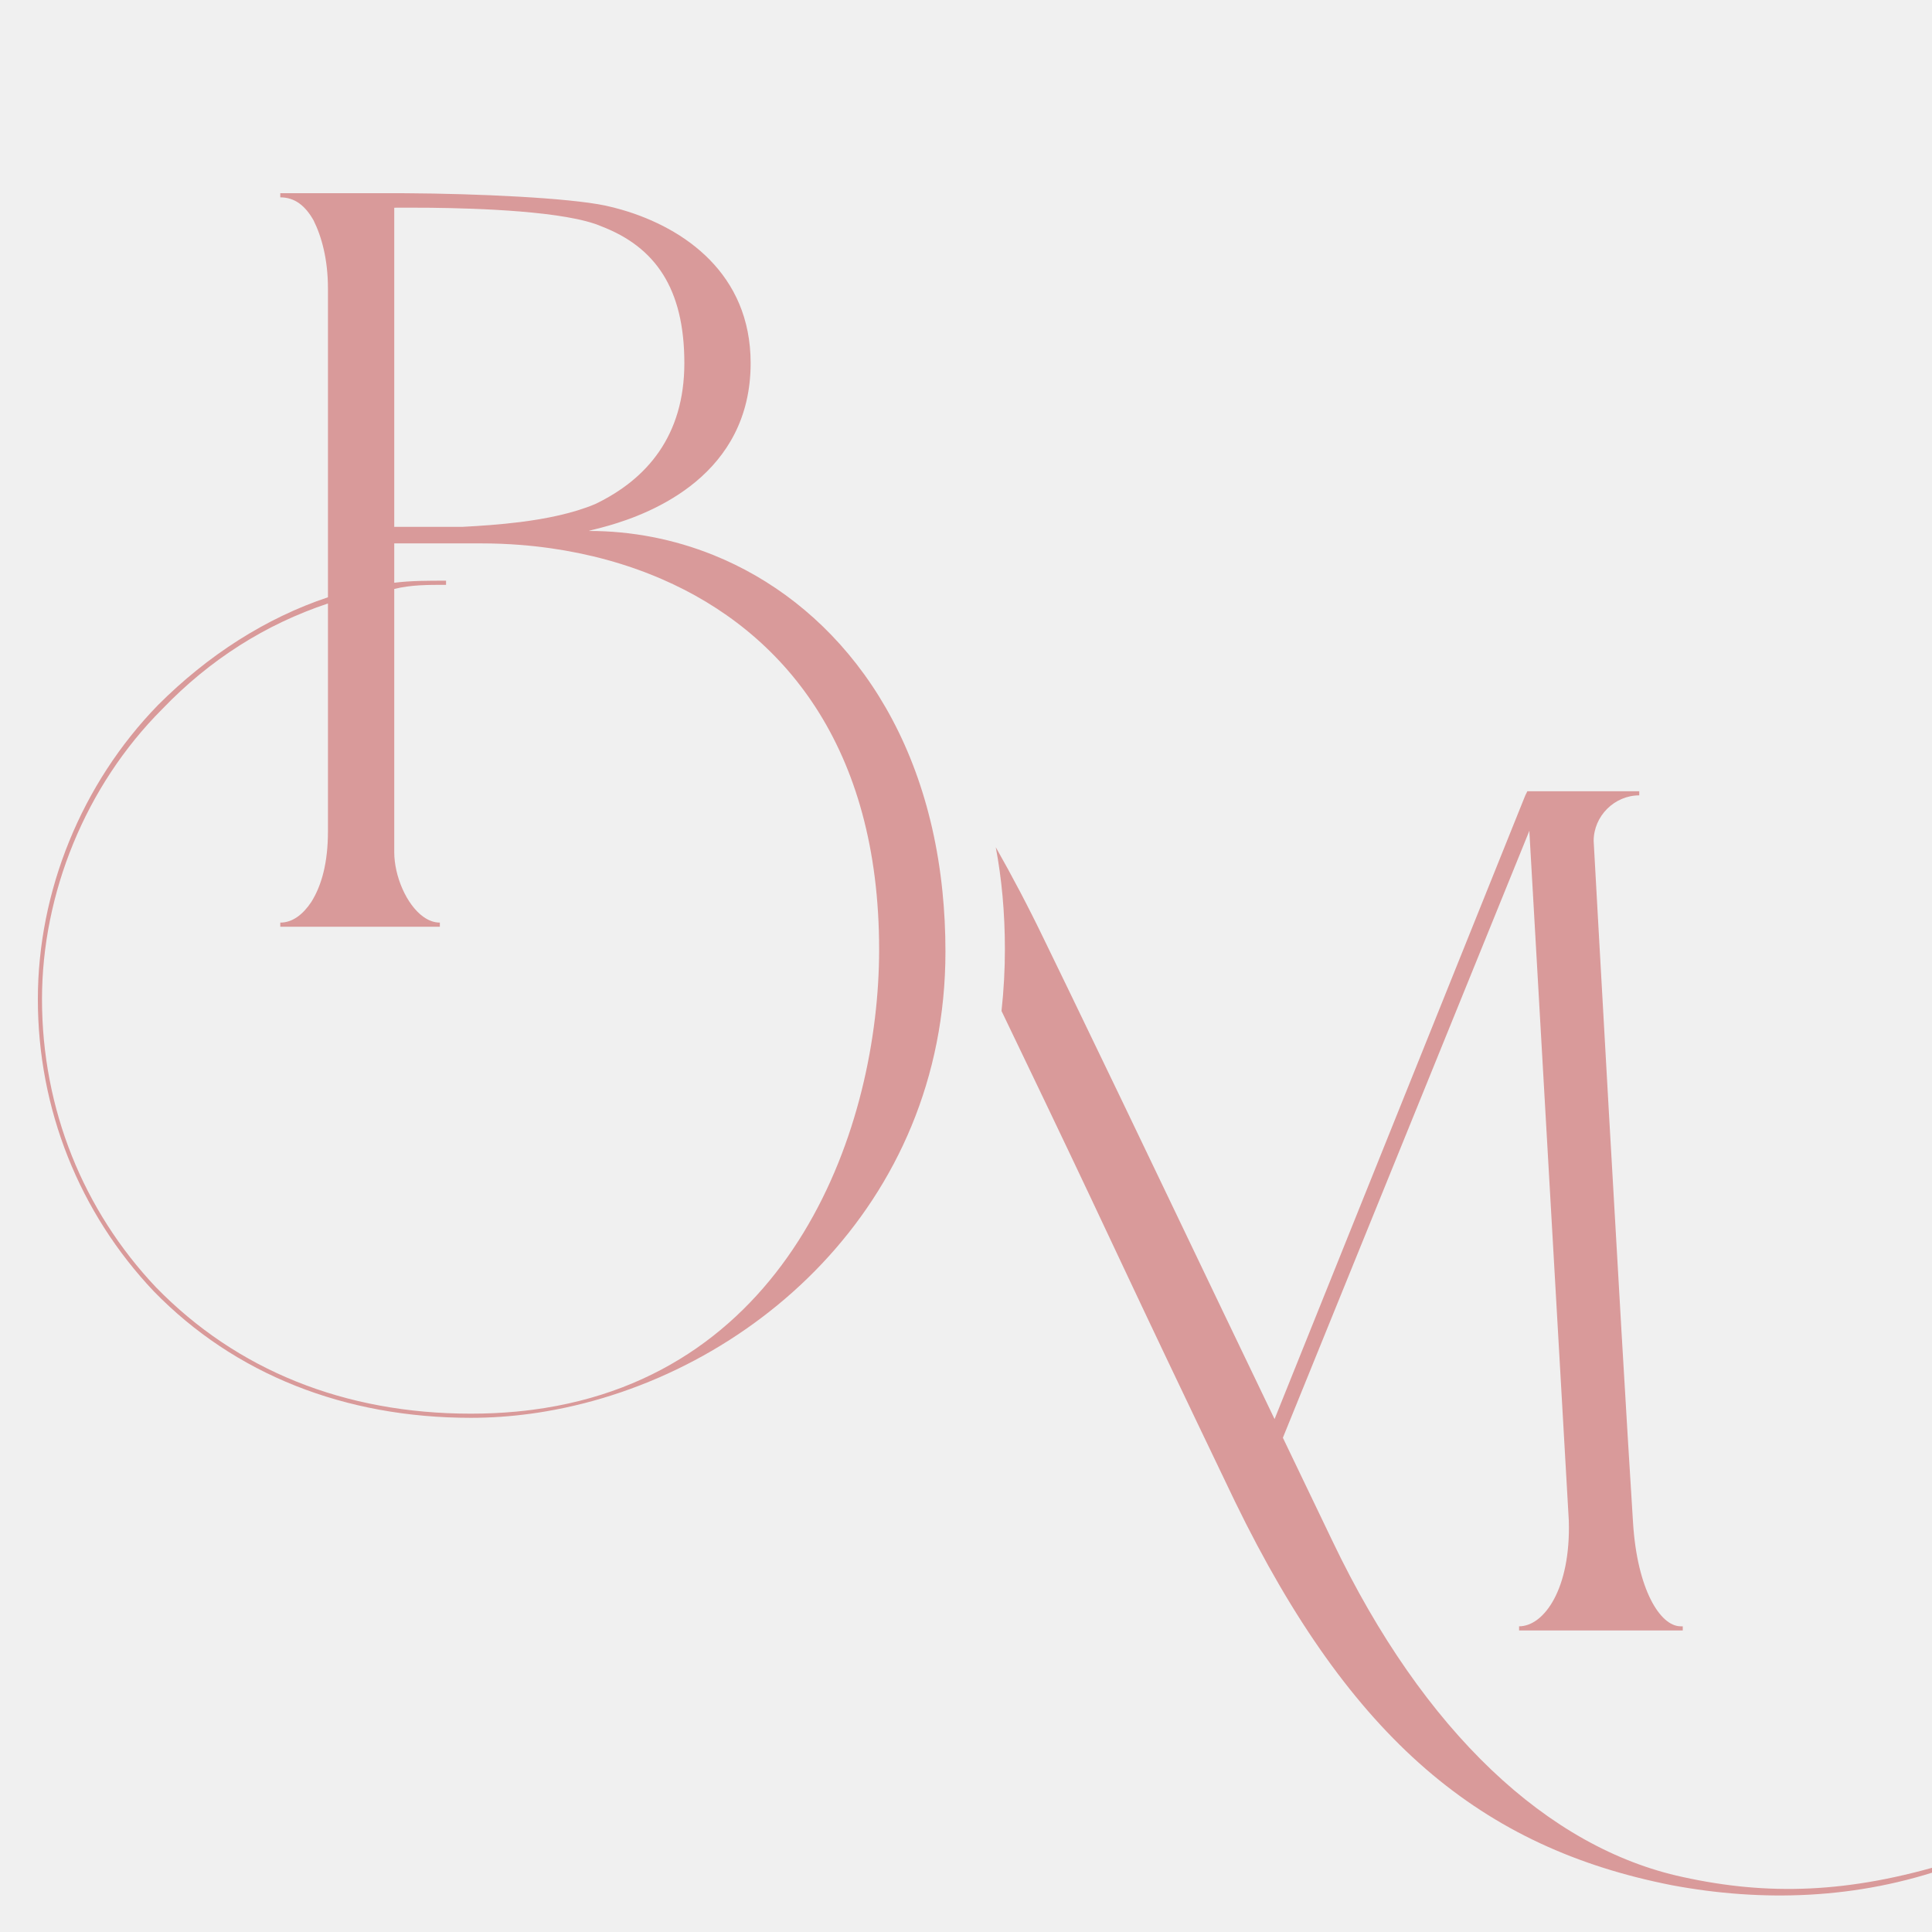
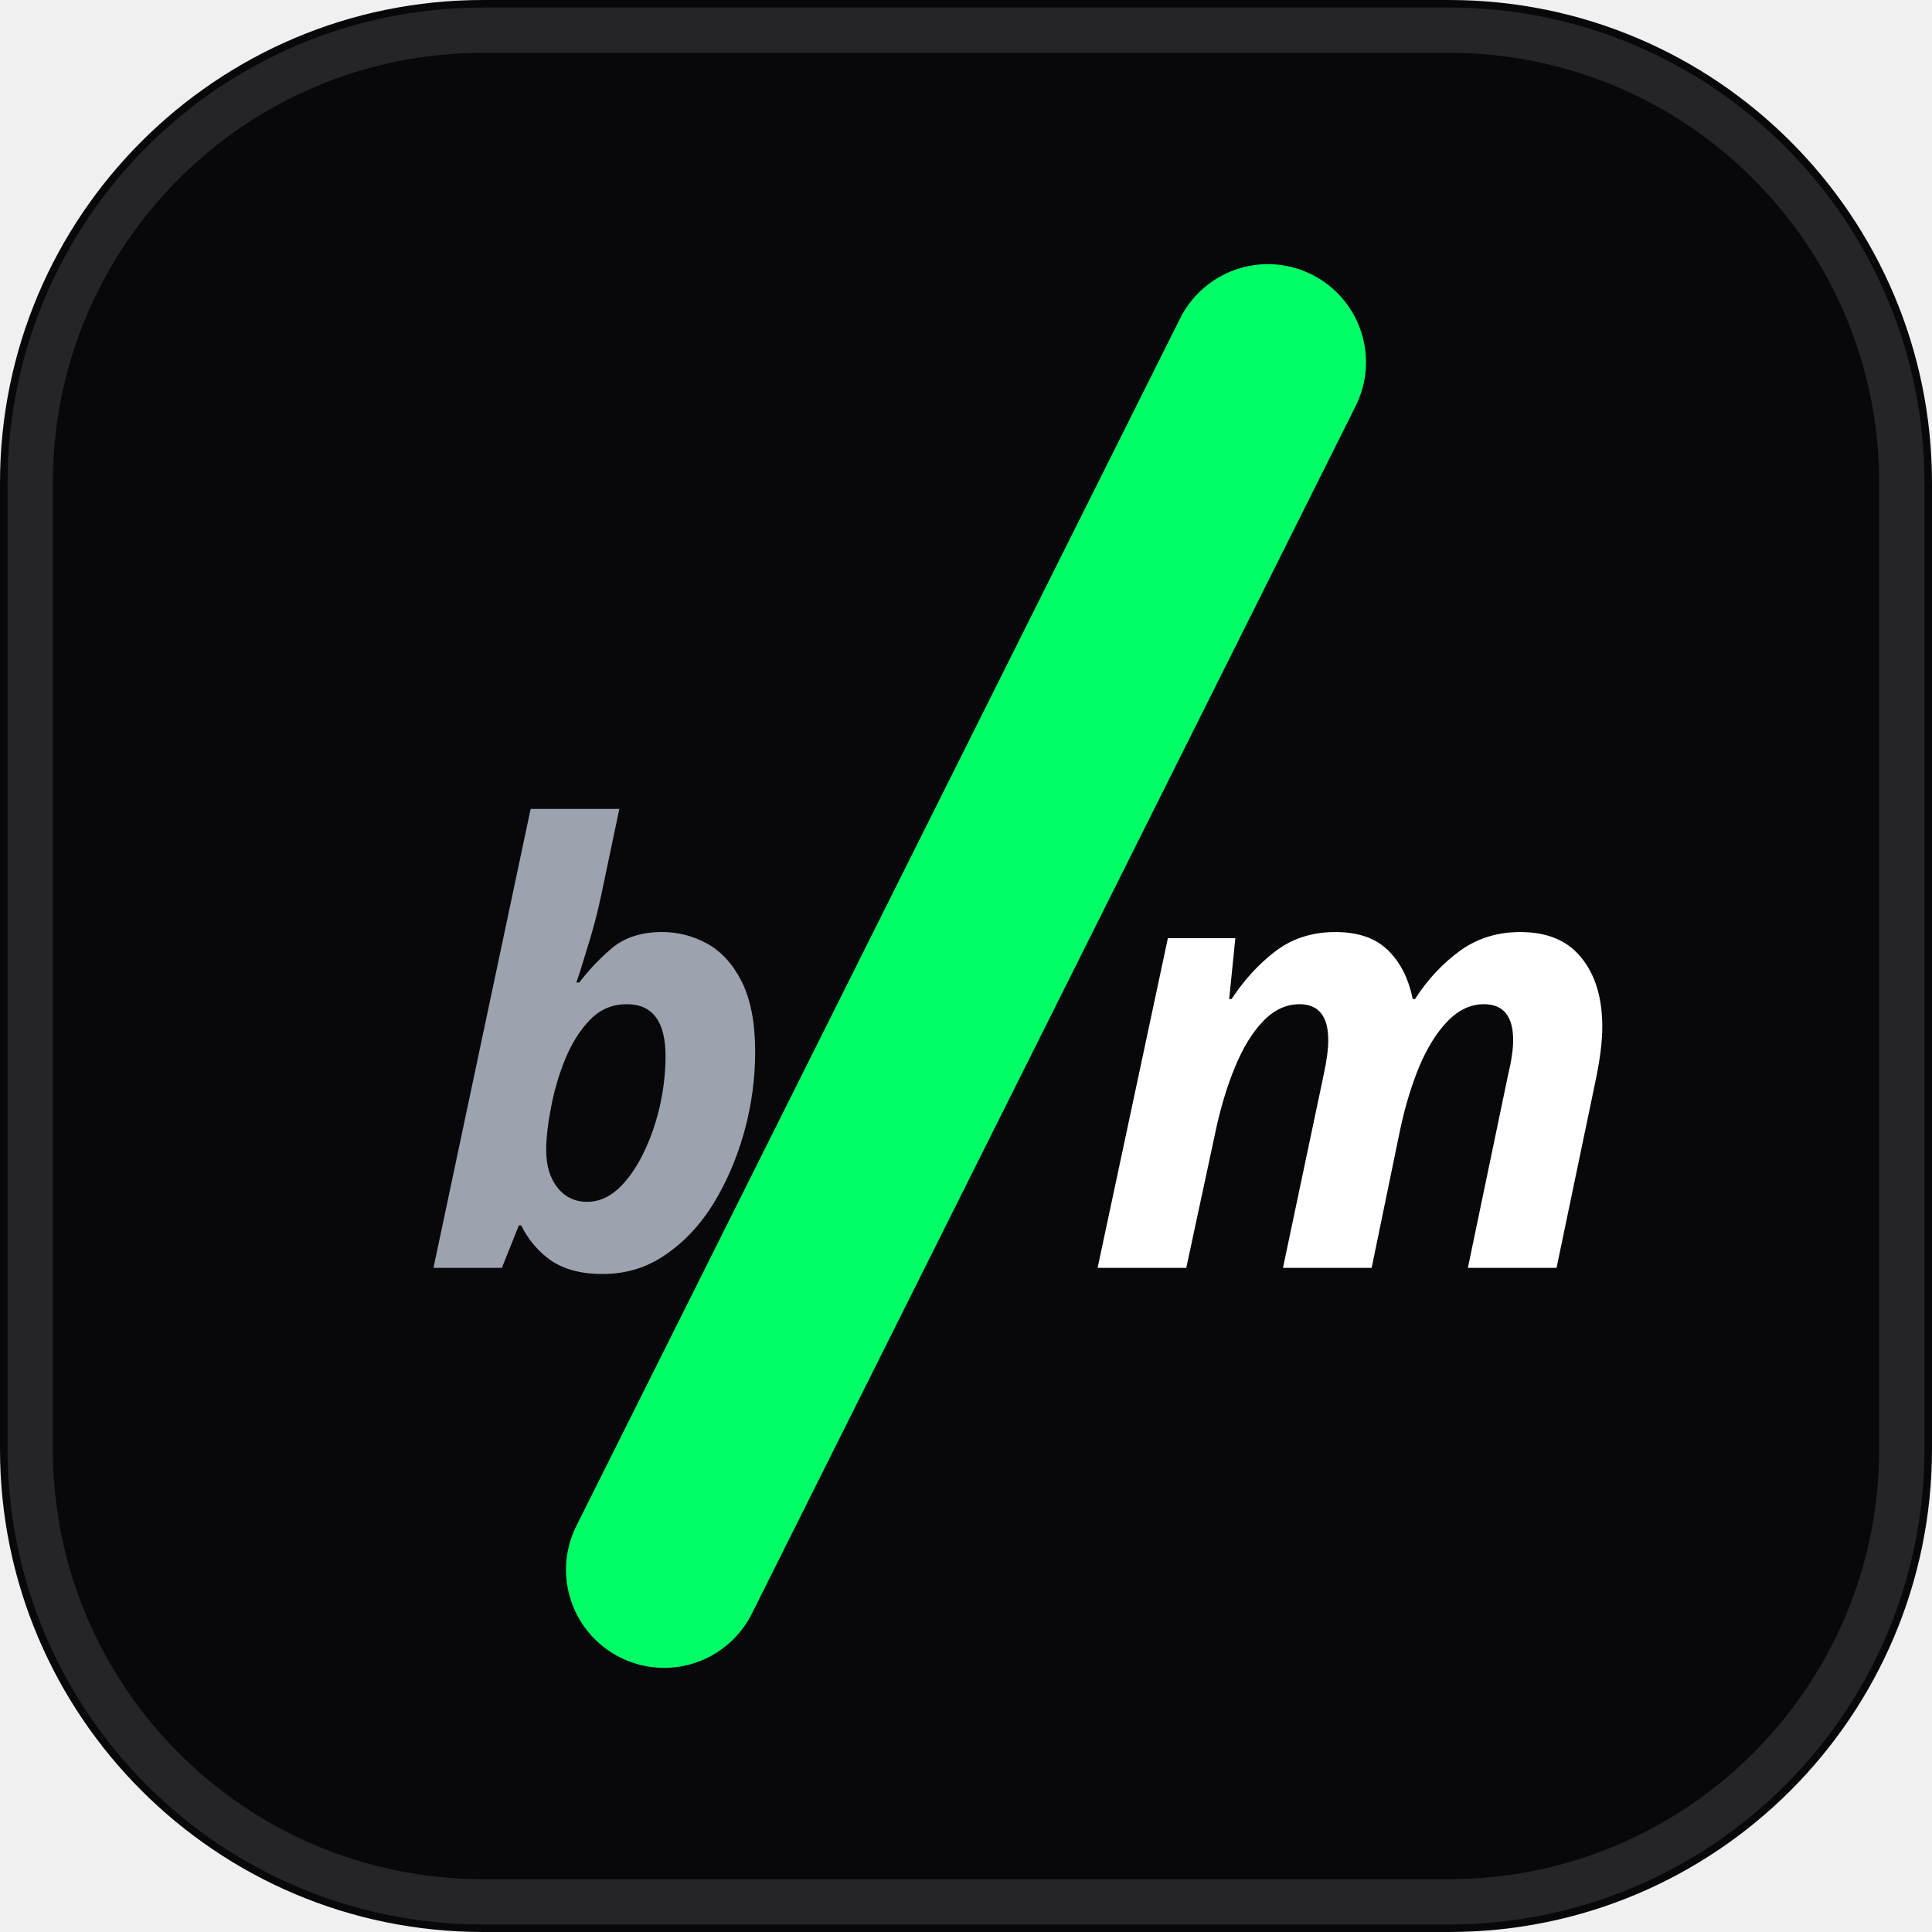
- <svg xmlns="http://www.w3.org/2000/svg" width="2000" zoomAndPan="magnify" viewBox="0 0 1500 1500" height="2000" preserveAspectRatio="xMidYMid meet" version="1.0">
-   <defs>
-     <clipPath id="f4bf4a80c6">
-       <path d="M 29.375 150 L 735 150 L 735 1101 L 29.375 1101 Z M 29.375 150 " clip-rule="nonzero" />
-     </clipPath>
-   </defs>
-   <g clip-path="url(#f4bf4a80c6)">
-     <path fill="#d99a9a" d="M 328.664 711.77 C 324.613 714.652 320.141 716.301 315.262 716.301 L 315.262 719.516 L 341.5 719.516 L 341.5 716.301 C 336.98 716.301 332.66 714.641 328.664 711.77 Z M 731.711 692.098 C 724.789 623.961 702.734 567.469 670.949 523.523 C 639.637 480.215 598.883 449.066 553.844 430.926 C 523.117 418.559 490.387 412.227 457.324 412.227 C 457.324 411.879 463.34 410.754 472.734 408.047 C 506.254 398.395 582.797 368.617 582.797 281.922 C 582.797 212.539 531.336 177.012 483.07 162.938 C 478.727 161.672 474.418 160.582 470.18 159.652 C 441.25 153.566 370.488 150.348 315.238 150.023 C 312.152 150.012 309.098 150 306.102 150 L 217.613 150 L 217.613 153.23 C 228.879 153.23 236.918 159.664 243.363 170.918 C 249.797 183.785 254.617 201.484 254.617 224.004 L 254.617 463.723 C 206.359 479.809 161.312 508.762 122.695 547.379 C 63.176 608.512 29.391 692.168 29.391 775.82 C 29.391 861.09 61.57 941.527 119.477 1002.66 C 182.215 1067.016 267.484 1100.797 365.621 1100.797 C 381.02 1100.797 396.559 1099.719 412.098 1097.594 C 416.141 1097.047 420.195 1096.434 424.234 1095.723 C 581.371 1068.801 734.047 936.254 734.047 738.82 C 734.047 722.688 733.242 707.113 731.711 692.098 Z M 306.102 161.266 C 308.746 161.266 319.281 161.137 333.938 161.301 C 352.996 161.508 379.023 162.184 403.738 164.203 C 429.242 166.293 453.352 169.812 466.973 175.746 C 508.797 191.832 531.328 224.004 531.328 281.934 C 531.328 338.238 502.363 372.02 462.145 391.336 C 444.906 398.594 424.086 402.773 403.727 405.34 C 387.977 407.316 372.508 408.336 359.176 409.035 L 306.09 409.035 L 306.09 161.266 Z M 413.516 1094.539 C 409.324 1095.086 405.074 1095.562 400.766 1095.969 C 389.453 1097.023 377.746 1097.57 365.621 1097.57 C 267.484 1097.57 183.828 1063.785 121.094 999.434 C 64.789 939.926 32.605 861.09 32.605 775.82 C 32.605 693.781 66.391 610.117 125.91 550.594 C 162.914 511.98 206.359 484.629 254.617 468.543 L 254.617 645.516 C 254.617 669.648 249.797 687.336 241.746 700.215 C 235.301 709.867 227.266 716.301 217.613 716.301 L 217.613 719.516 L 341.488 719.516 L 341.488 716.301 C 336.98 716.301 332.648 714.641 328.652 711.77 C 315.543 702.375 306.09 680.102 306.09 661.598 L 306.09 457.277 C 318.957 454.062 331.836 454.062 346.309 454.062 L 346.309 450.844 C 331.836 450.844 318.957 450.844 306.09 452.445 L 306.09 421.891 L 373.656 421.891 C 383.645 421.891 393.68 422.273 403.727 423.051 C 411.566 423.656 419.402 424.516 427.219 425.617 C 456.859 429.812 486.184 437.641 513.812 449.613 C 608.047 490.457 682.551 579.559 682.551 737.207 C 682.562 873.379 615.758 1068.012 413.516 1094.539 Z M 413.516 1094.539 " fill-opacity="1" fill-rule="nonzero" />
-   </g>
-   <path fill="#d99a9a" d="M 1514.039 1446.066 L 1514.039 1449.281 C 1441.641 1475.031 1367.637 1476.633 1298.465 1463.766 C 1150.457 1434.812 1049.105 1351.145 959.004 1166.137 C 869.031 978.68 870.297 978.586 812.008 856.676 C 802.379 836.539 791.129 813.078 777.574 784.902 C 779.363 768.48 780.199 752.477 780.199 737.207 C 780.199 708.496 777.723 682.062 773.113 657.789 C 785.75 680.043 798.375 703.922 811 730.145 C 817.445 743.383 823.902 756.691 830.371 770.082 C 882.168 877.117 935.23 988.809 989.57 1101.773 L 1184.242 617.523 L 1185.844 614.309 L 1272.715 614.309 L 1272.715 617.523 C 1253.414 617.523 1237.316 633.609 1237.316 652.926 C 1237.316 652.926 1258.234 1030.988 1267.887 1182.223 C 1271.102 1233.695 1288.801 1262.66 1304.887 1262.66 L 1306.488 1262.66 L 1306.488 1265.879 L 1179.41 1265.879 L 1179.41 1262.66 C 1198.715 1262.66 1219.629 1233.695 1218.016 1180.609 L 1187.449 646.488 L 1187.449 644.887 L 996.02 1116.258 L 1034.621 1196.695 C 1105.406 1344.699 1201.93 1434.801 1306.512 1457.32 C 1372.469 1471.801 1435.207 1470.188 1514.039 1446.066 Z M 1514.039 1446.066 " fill-opacity="1" fill-rule="nonzero" />
+ <svg xmlns="http://www.w3.org/2000/svg" viewBox="0 0 64 64" fill="none">
+   <rect width="64" height="64" rx="16" fill="#08080a" />
+   <rect x="1" y="1" width="62" height="62" rx="15" stroke="rgba(255,255,255,0.12)" stroke-width="1.5" />
+   <line x1="42" y1="12" x2="22" y2="52" stroke="#00ff66" stroke-width="6.5" stroke-linecap="round" />
+   <text x="14" y="42" font-family="'Barlow Condensed', sans-serif" font-size="20" font-weight="900" font-style="italic" fill="#9ca3af">b</text>
+   <text x="36" y="42" font-family="'Barlow Condensed', sans-serif" font-size="20" font-weight="900" font-style="italic" fill="#ffffff">m</text>
</svg>
